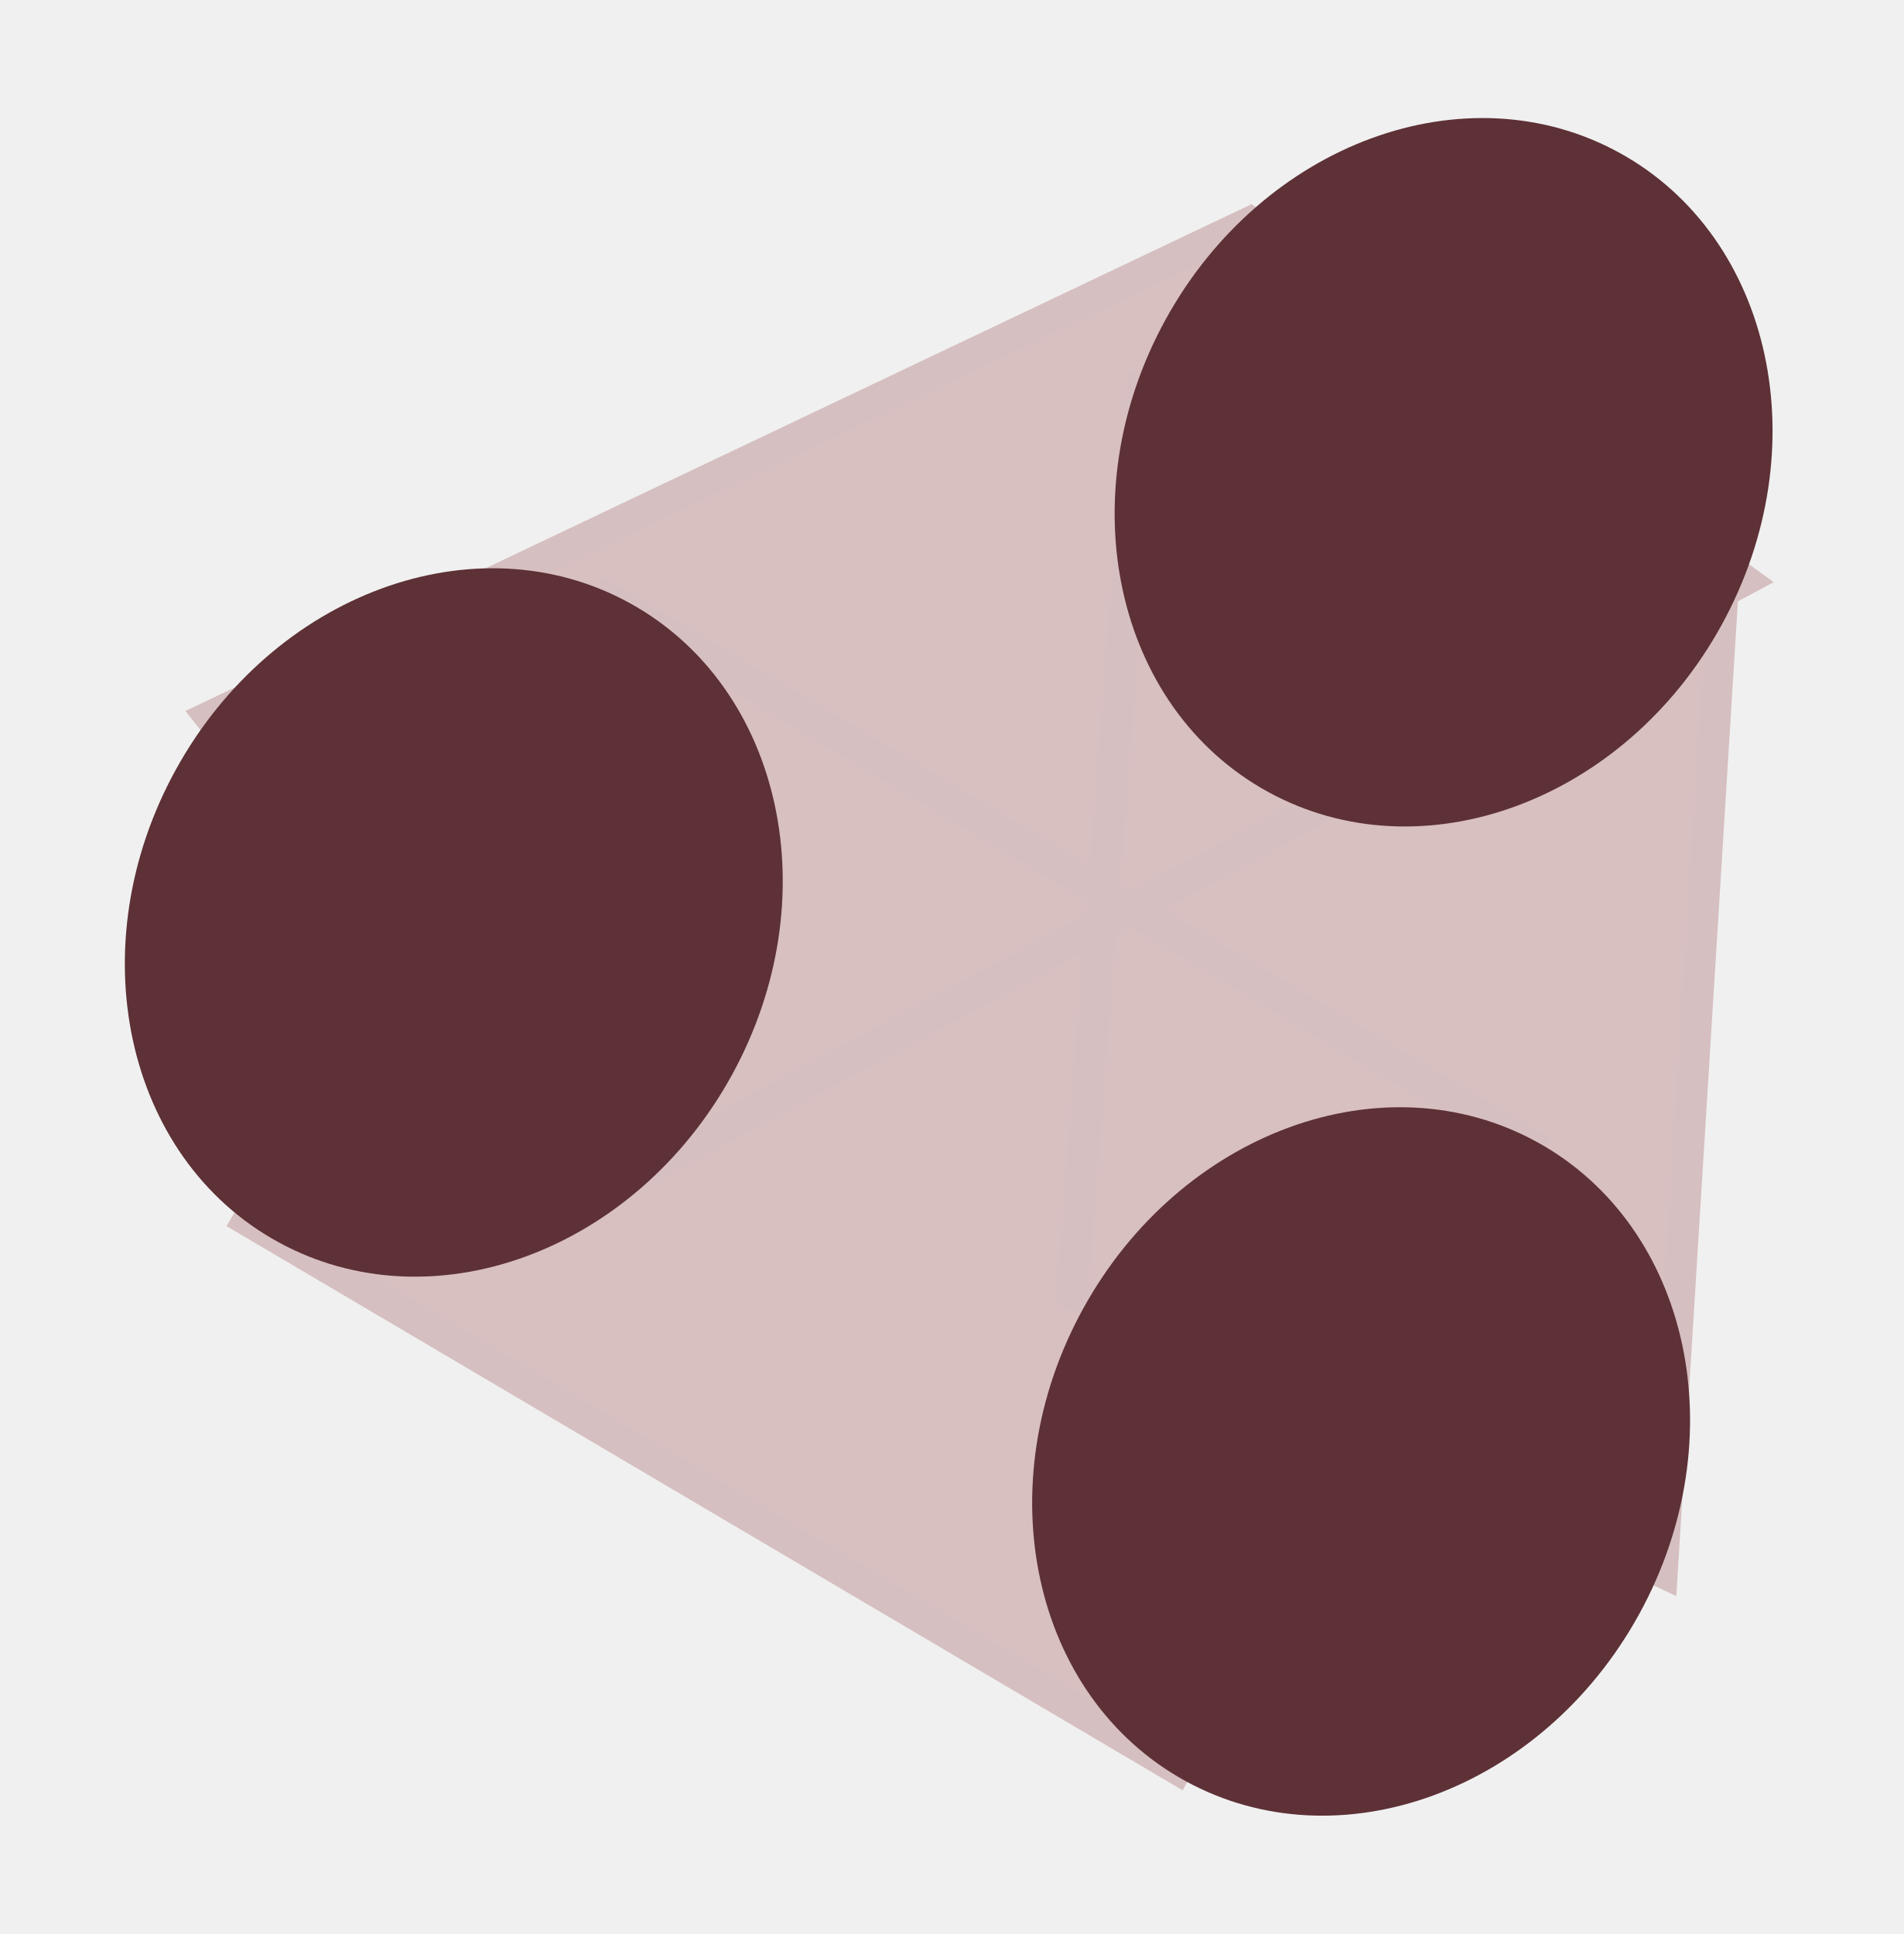
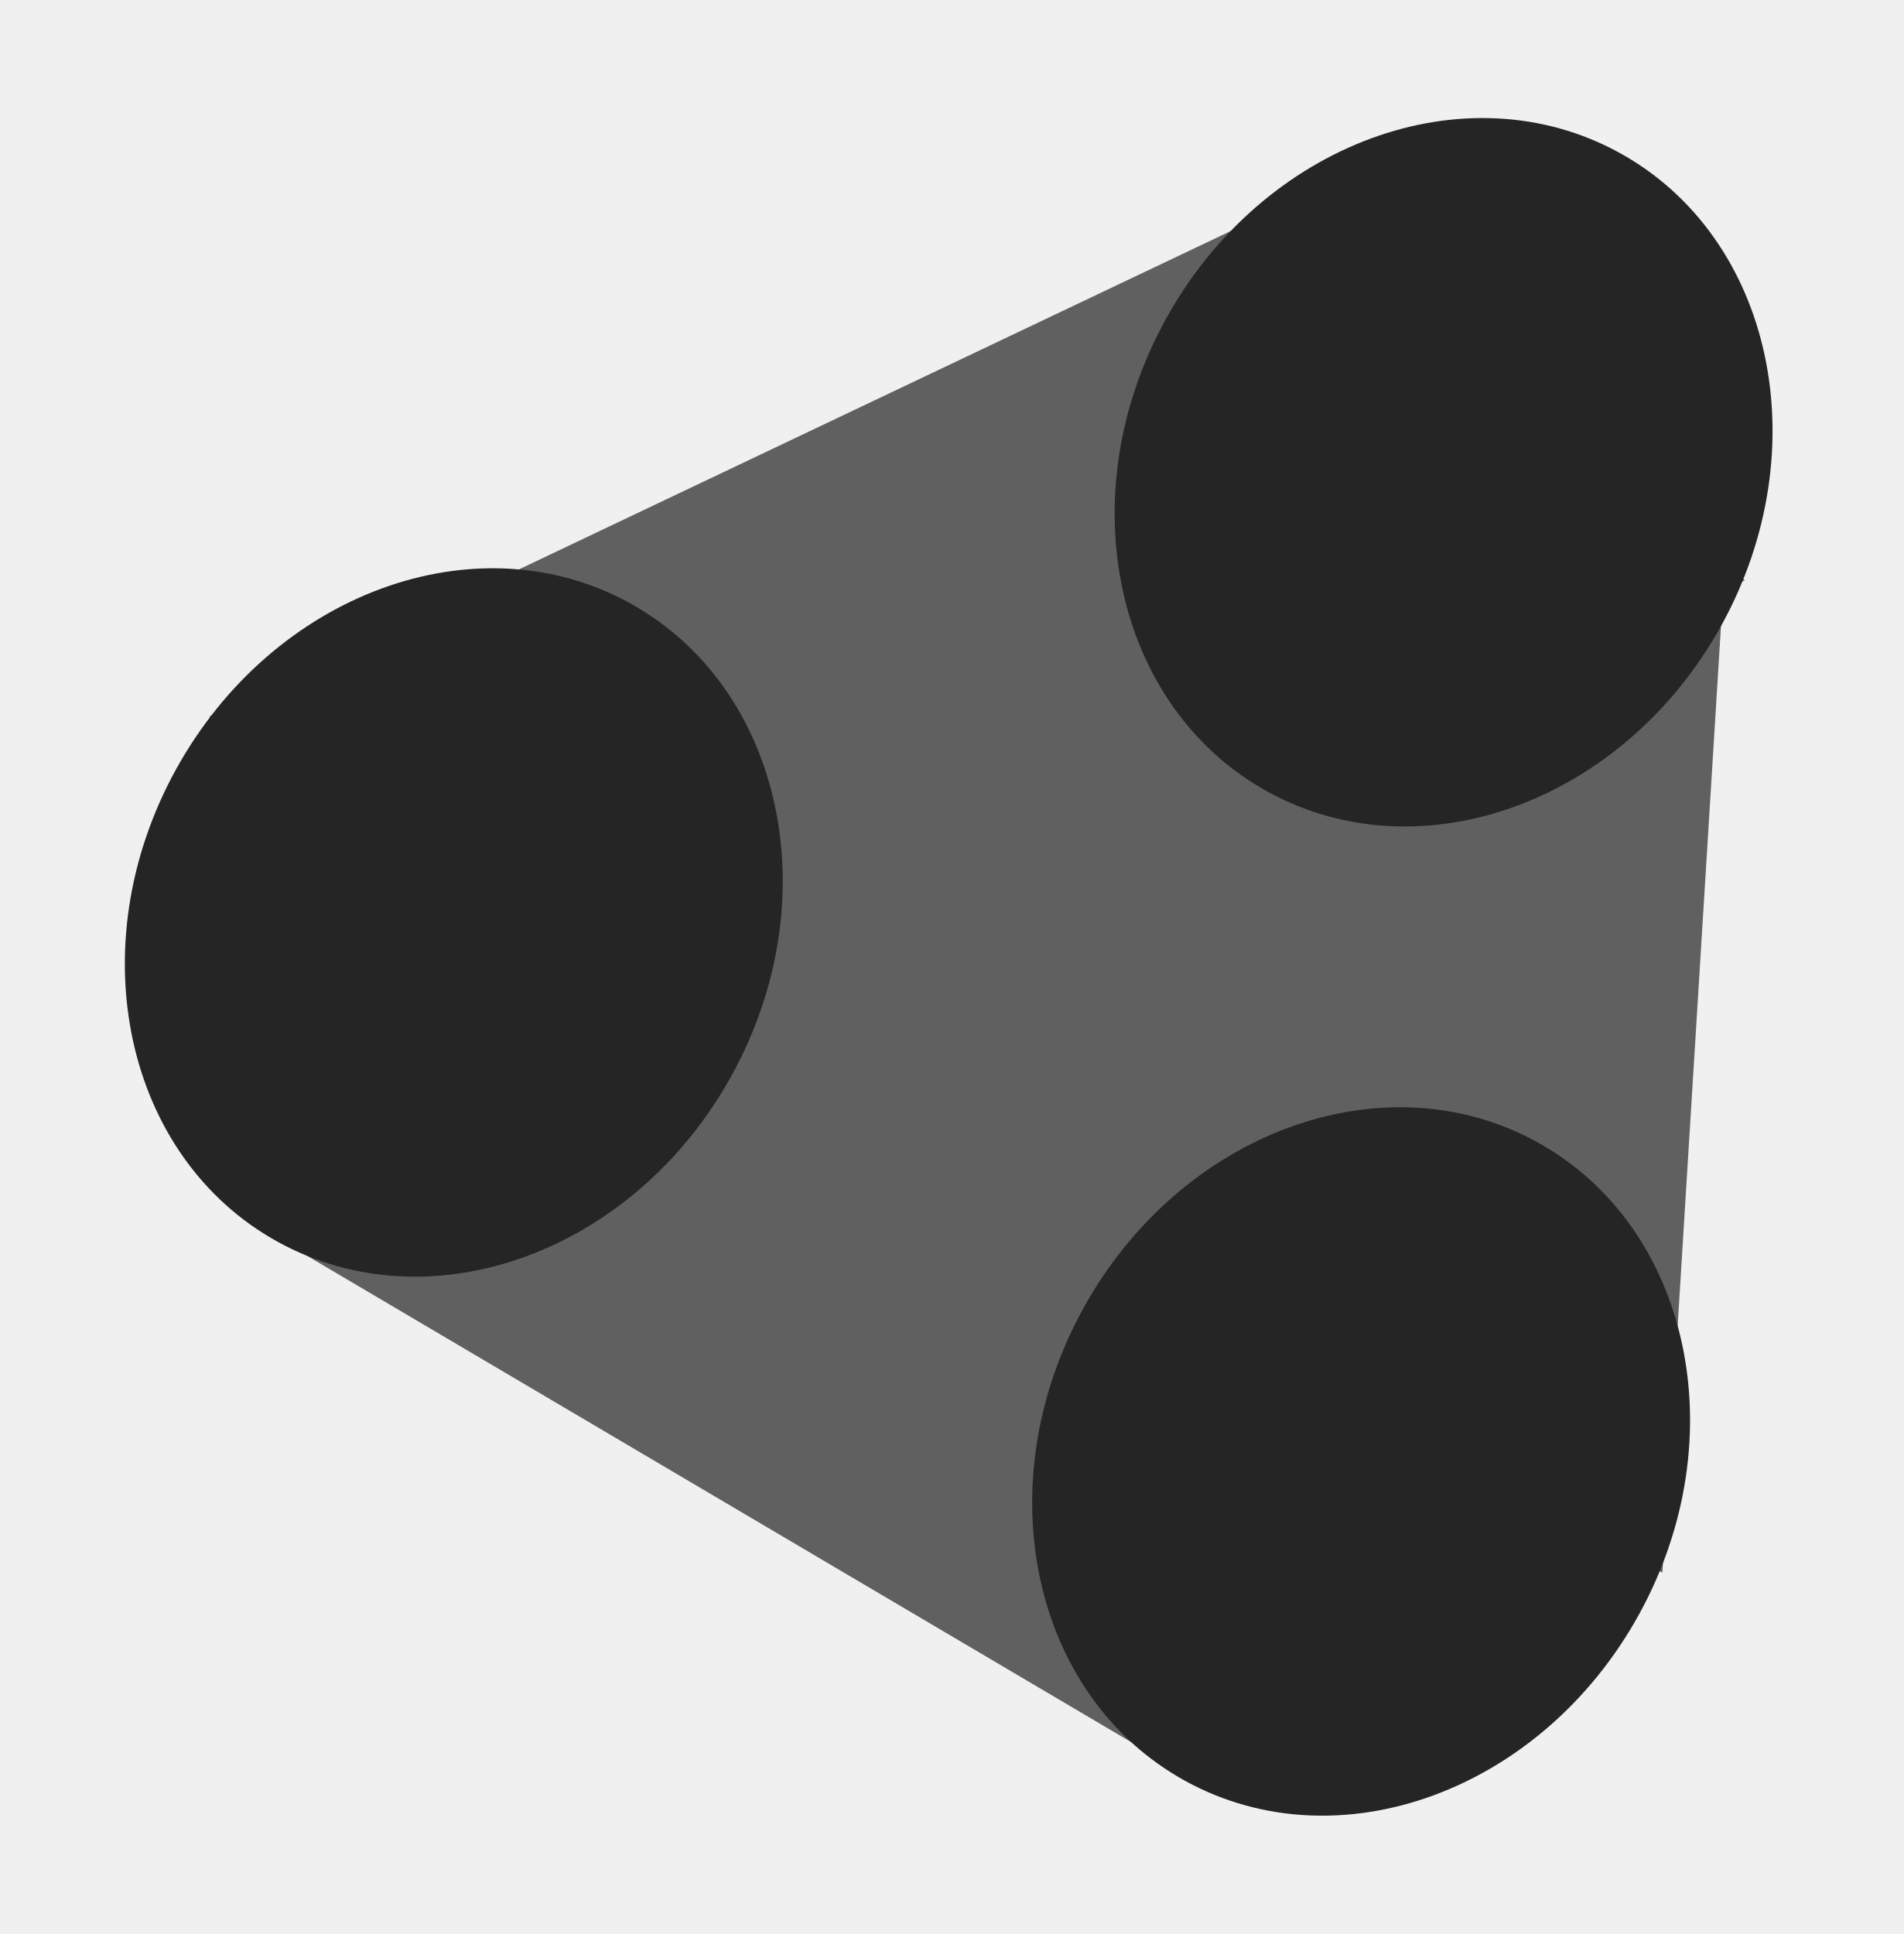
<svg xmlns="http://www.w3.org/2000/svg" width="62" height="63" viewBox="0 0 62 63" fill="none">
-   <g clip-path="url(#clip0_248_346)">
-     <path d="M38.337 57.63L8.06 39.762L13.037 31.211L6.82 23.341L40.713 7.229L56.833 18.9L55.849 19.427L56.11 19.52L54.147 51.226L44.514 46.671L38.337 57.63Z" fill="#D8BFC0" />
-     <path d="M38.337 57.63L8.06 39.762L19.84 19.52L49.807 37.284L38.337 57.63ZM56.11 19.52L54.147 51.226L34.927 42.138L37.2 12.806L56.11 19.52ZM6.82 23.341L40.713 7.229L56.833 18.9L19.22 39.039L6.82 23.341Z" stroke="#D6BFC0" />
-     <path d="M53.389 52.584C50.226 58.332 43.608 60.763 38.608 58.014C33.607 55.265 32.117 48.377 35.28 42.63C38.443 36.882 45.06 34.451 50.061 37.2C55.061 39.949 56.551 46.837 53.389 52.584Z" fill="#5D3136" />
-     <path d="M56.075 20.361C52.913 26.109 46.295 28.54 41.294 25.791C36.294 23.042 34.804 16.154 37.967 10.407C41.13 4.659 47.747 2.228 52.748 4.977C57.748 7.726 59.238 14.614 56.075 20.361Z" fill="#5D3136" />
-     <path d="M9.054 40.456C14.055 43.205 20.672 40.774 23.835 35.027C26.998 29.279 25.508 22.391 20.507 19.643C15.507 16.894 8.889 19.325 5.726 25.073C2.564 30.82 4.054 37.708 9.054 40.456Z" fill="#5D3136" />
+   <g clip-path="url(#clip0_120_109)">
+     <path d="M38.337 57.63L8.06 39.762L13.036 31.211L6.82 23.341L40.713 7.229L56.833 18.9L55.849 19.427L56.11 19.52L54.147 51.226L44.514 46.671L38.337 57.63Z" fill="#606060" />
+     <path d="M53.389 52.584C50.226 58.332 43.608 60.763 38.608 58.014C33.607 55.265 32.117 48.377 35.28 42.63C38.443 36.882 45.06 34.451 50.061 37.2C55.061 39.949 56.551 46.837 53.389 52.584Z" fill="#252525" />
+     <path d="M56.075 20.361C52.912 26.109 46.295 28.54 41.294 25.791C36.294 23.042 34.804 16.154 37.967 10.407C41.129 4.659 47.747 2.228 52.748 4.977C57.748 7.726 59.238 14.614 56.075 20.361Z" fill="#252525" />
+     <path d="M9.054 40.456C14.055 43.205 20.672 40.774 23.835 35.027C26.998 29.279 25.508 22.391 20.508 19.643C15.507 16.894 8.889 19.325 5.727 25.073C2.564 30.82 4.054 37.708 9.054 40.456Z" fill="#252525" />
  </g>
  <defs>
-     <clipPath id="clip0_248_346">
+     <clipPath id="clip0_120_109">
      <rect width="62" height="63" fill="white" />
    </clipPath>
  </defs>
</svg>
